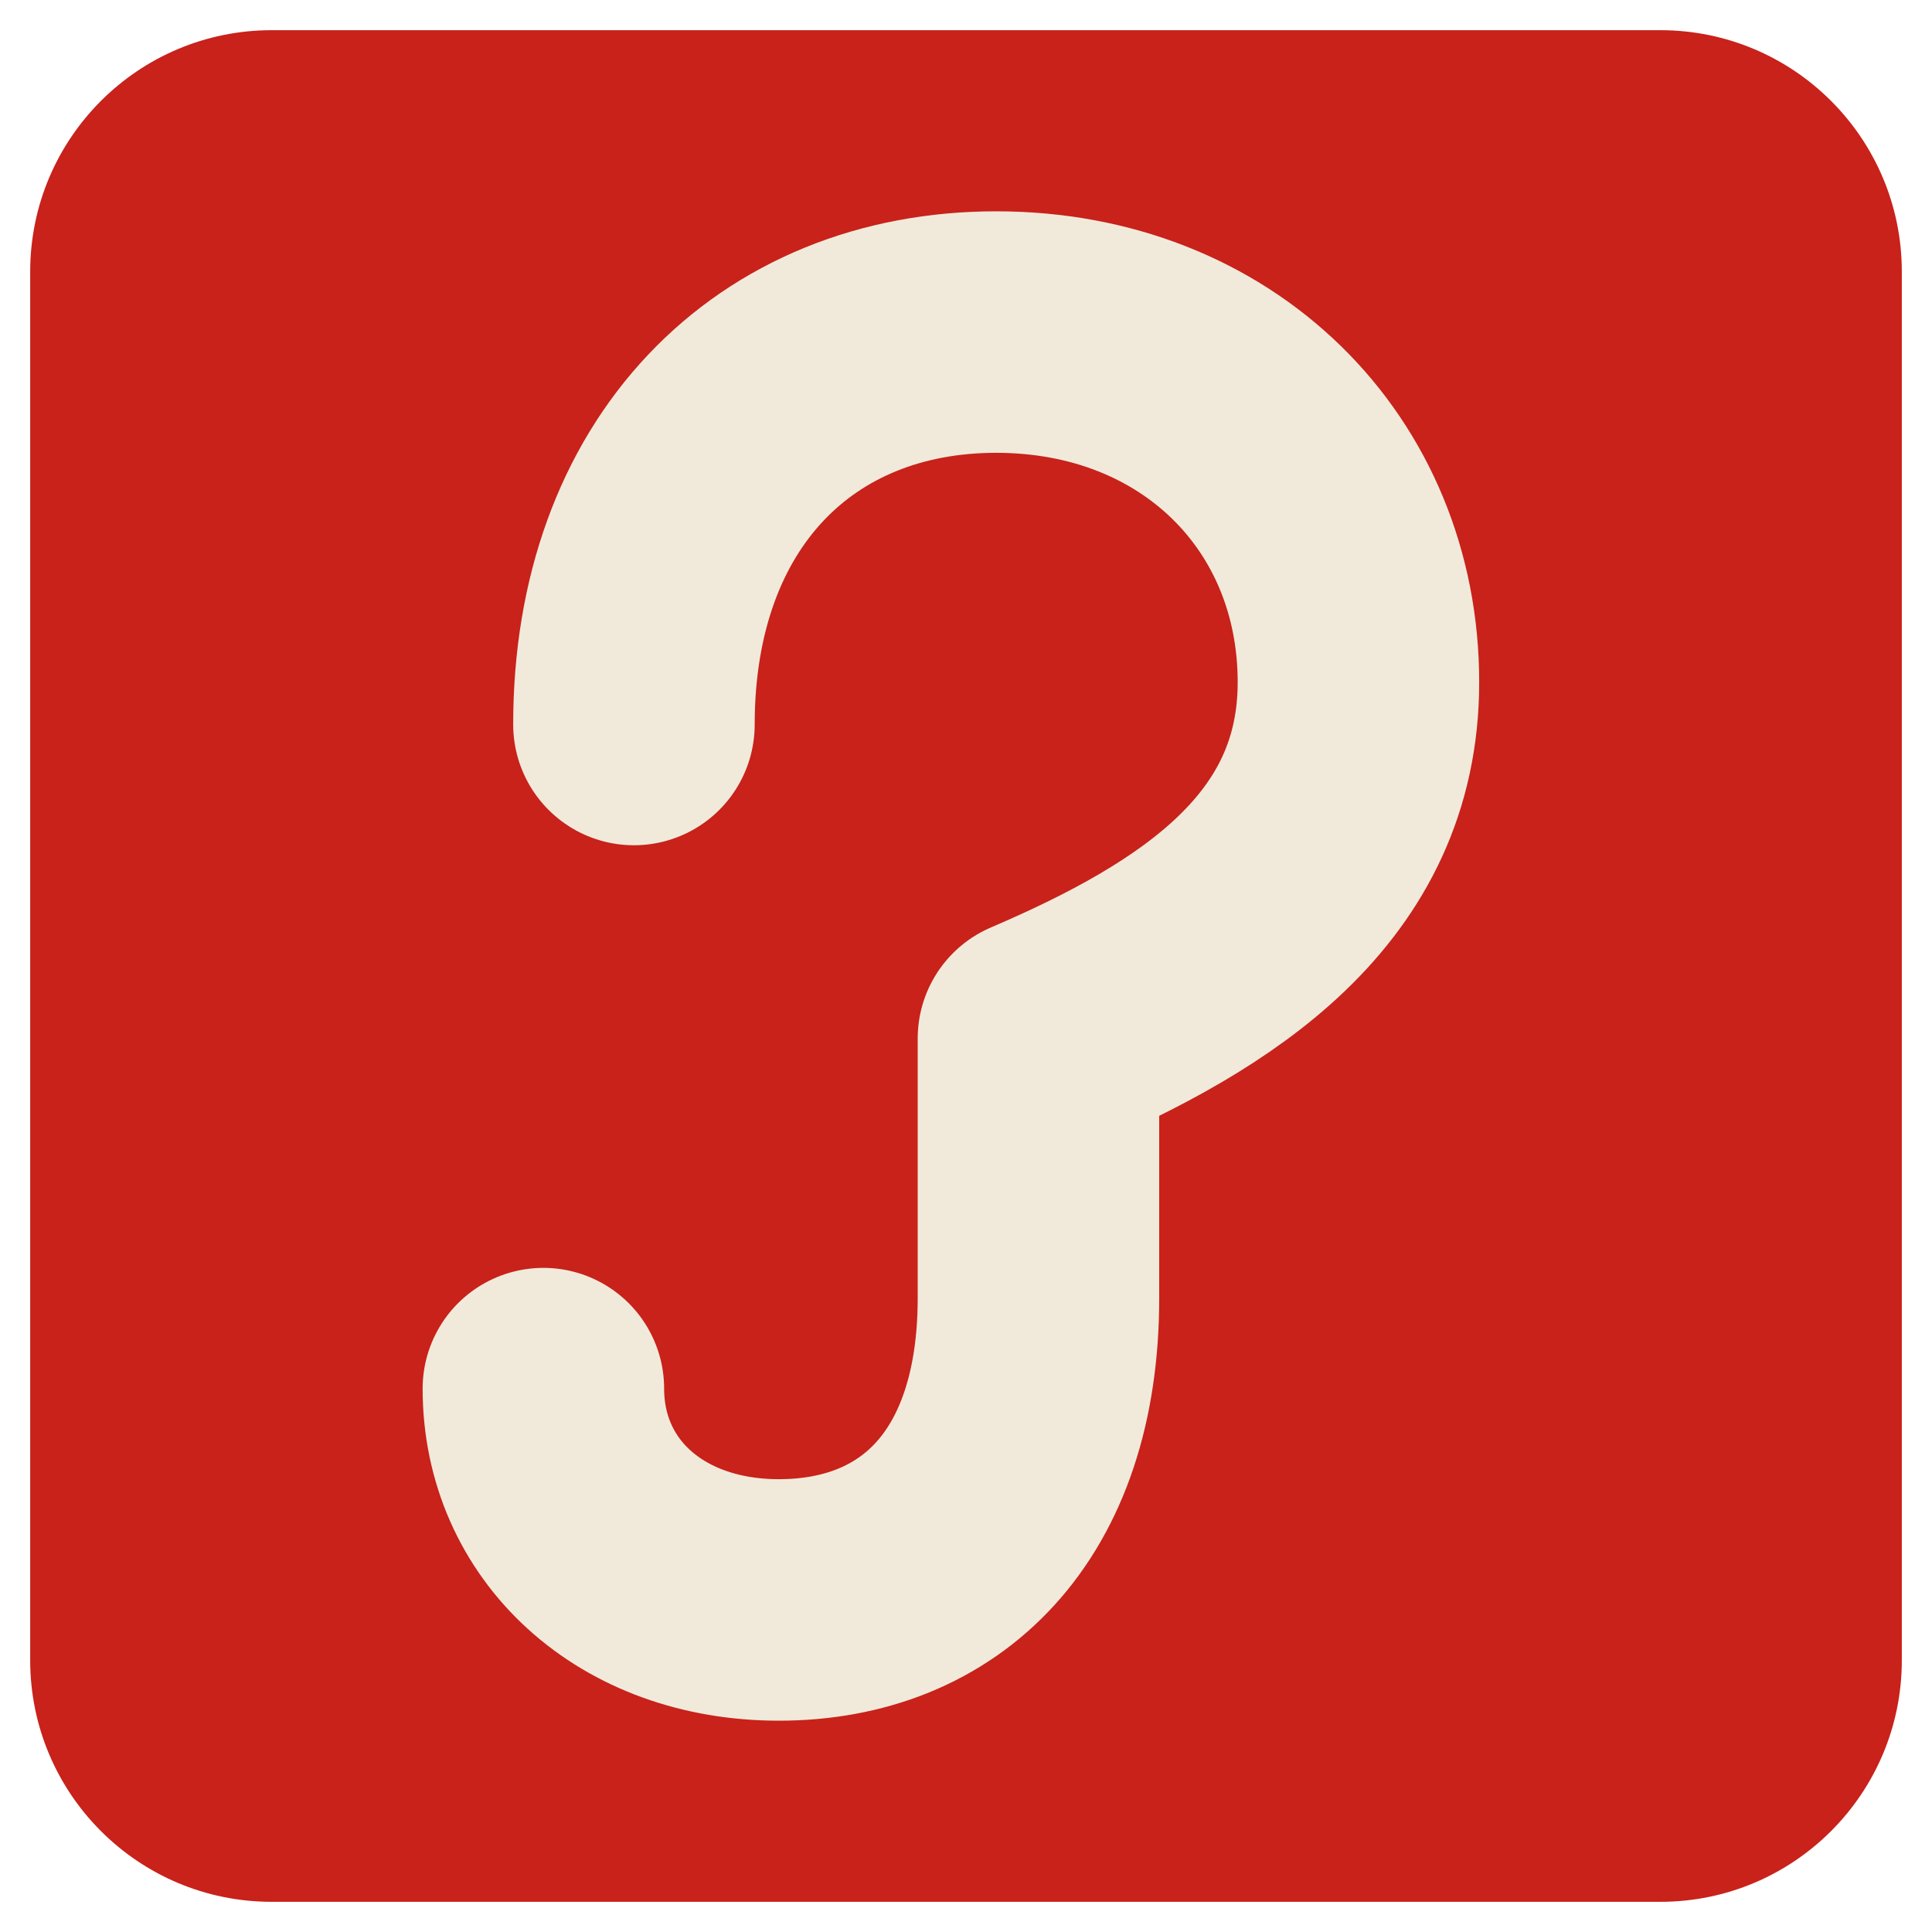
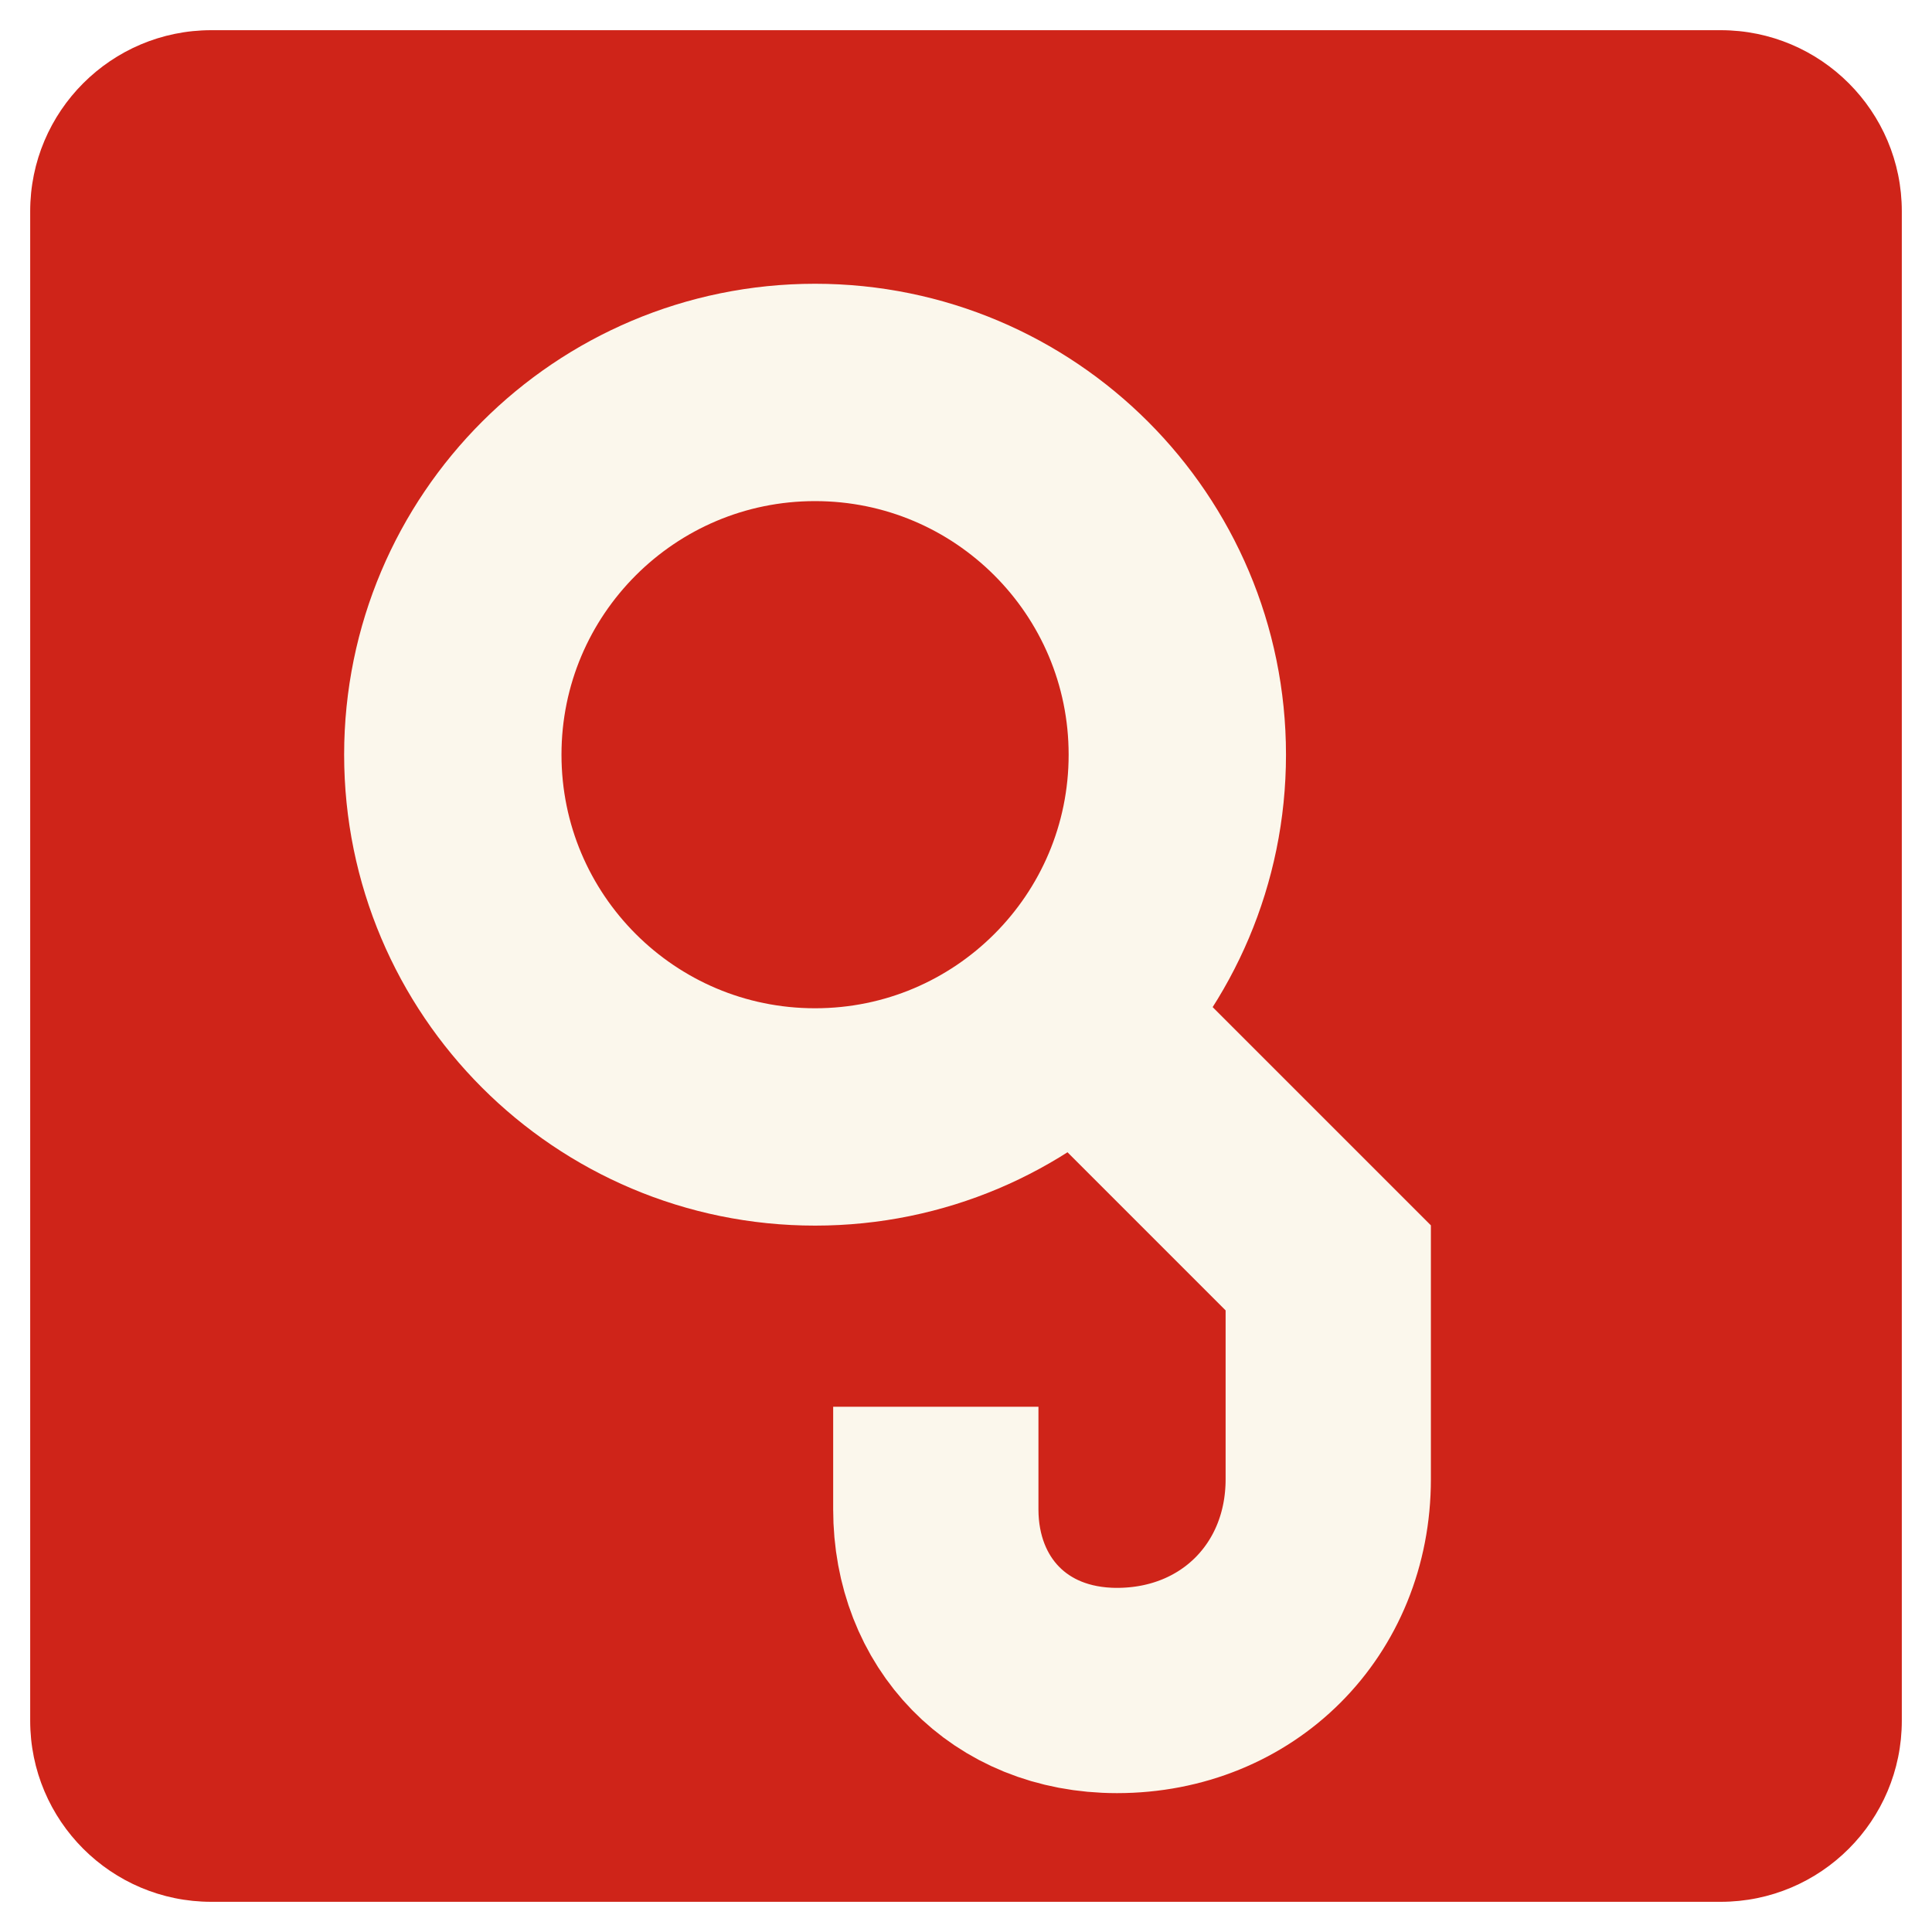
<svg xmlns="http://www.w3.org/2000/svg" viewBox="0 0 32 32" width="32" height="32">
-   <rect x="0.5" y="0.5" width="31" height="31" rx="4" fill="#C8221A" />
-   <path d="M10.5 12C10.5 8 13 5.5 16.5 5.5C20 5.5 22.5 8 22.5 11.3C22.5 14.4 20 16 17.2 17.2L17.2 21.5C17.2 24.8 15.4 26.5 12.9 26.5C10.6 26.5 9 25 9 23" fill="none" stroke="#F1EADB" stroke-width="4" stroke-linecap="round" stroke-linejoin="round" />
+   <rect x="0.5" y="0.5" width="31" height="31" rx="3" fill="#CF2419" />
+   <circle cx="13.5" cy="12.5" r="6" fill="none" stroke="#FBF7EC" stroke-width="3.6" />
+   <path d="M18 17L22 21L22 24.5C22 26.5 20.5 28 18.5 28C16.7 28 15.5 26.7 15.5 25" fill="none" stroke="#FBF7EC" stroke-width="3.4" stroke-linecap="square" />
</svg>
